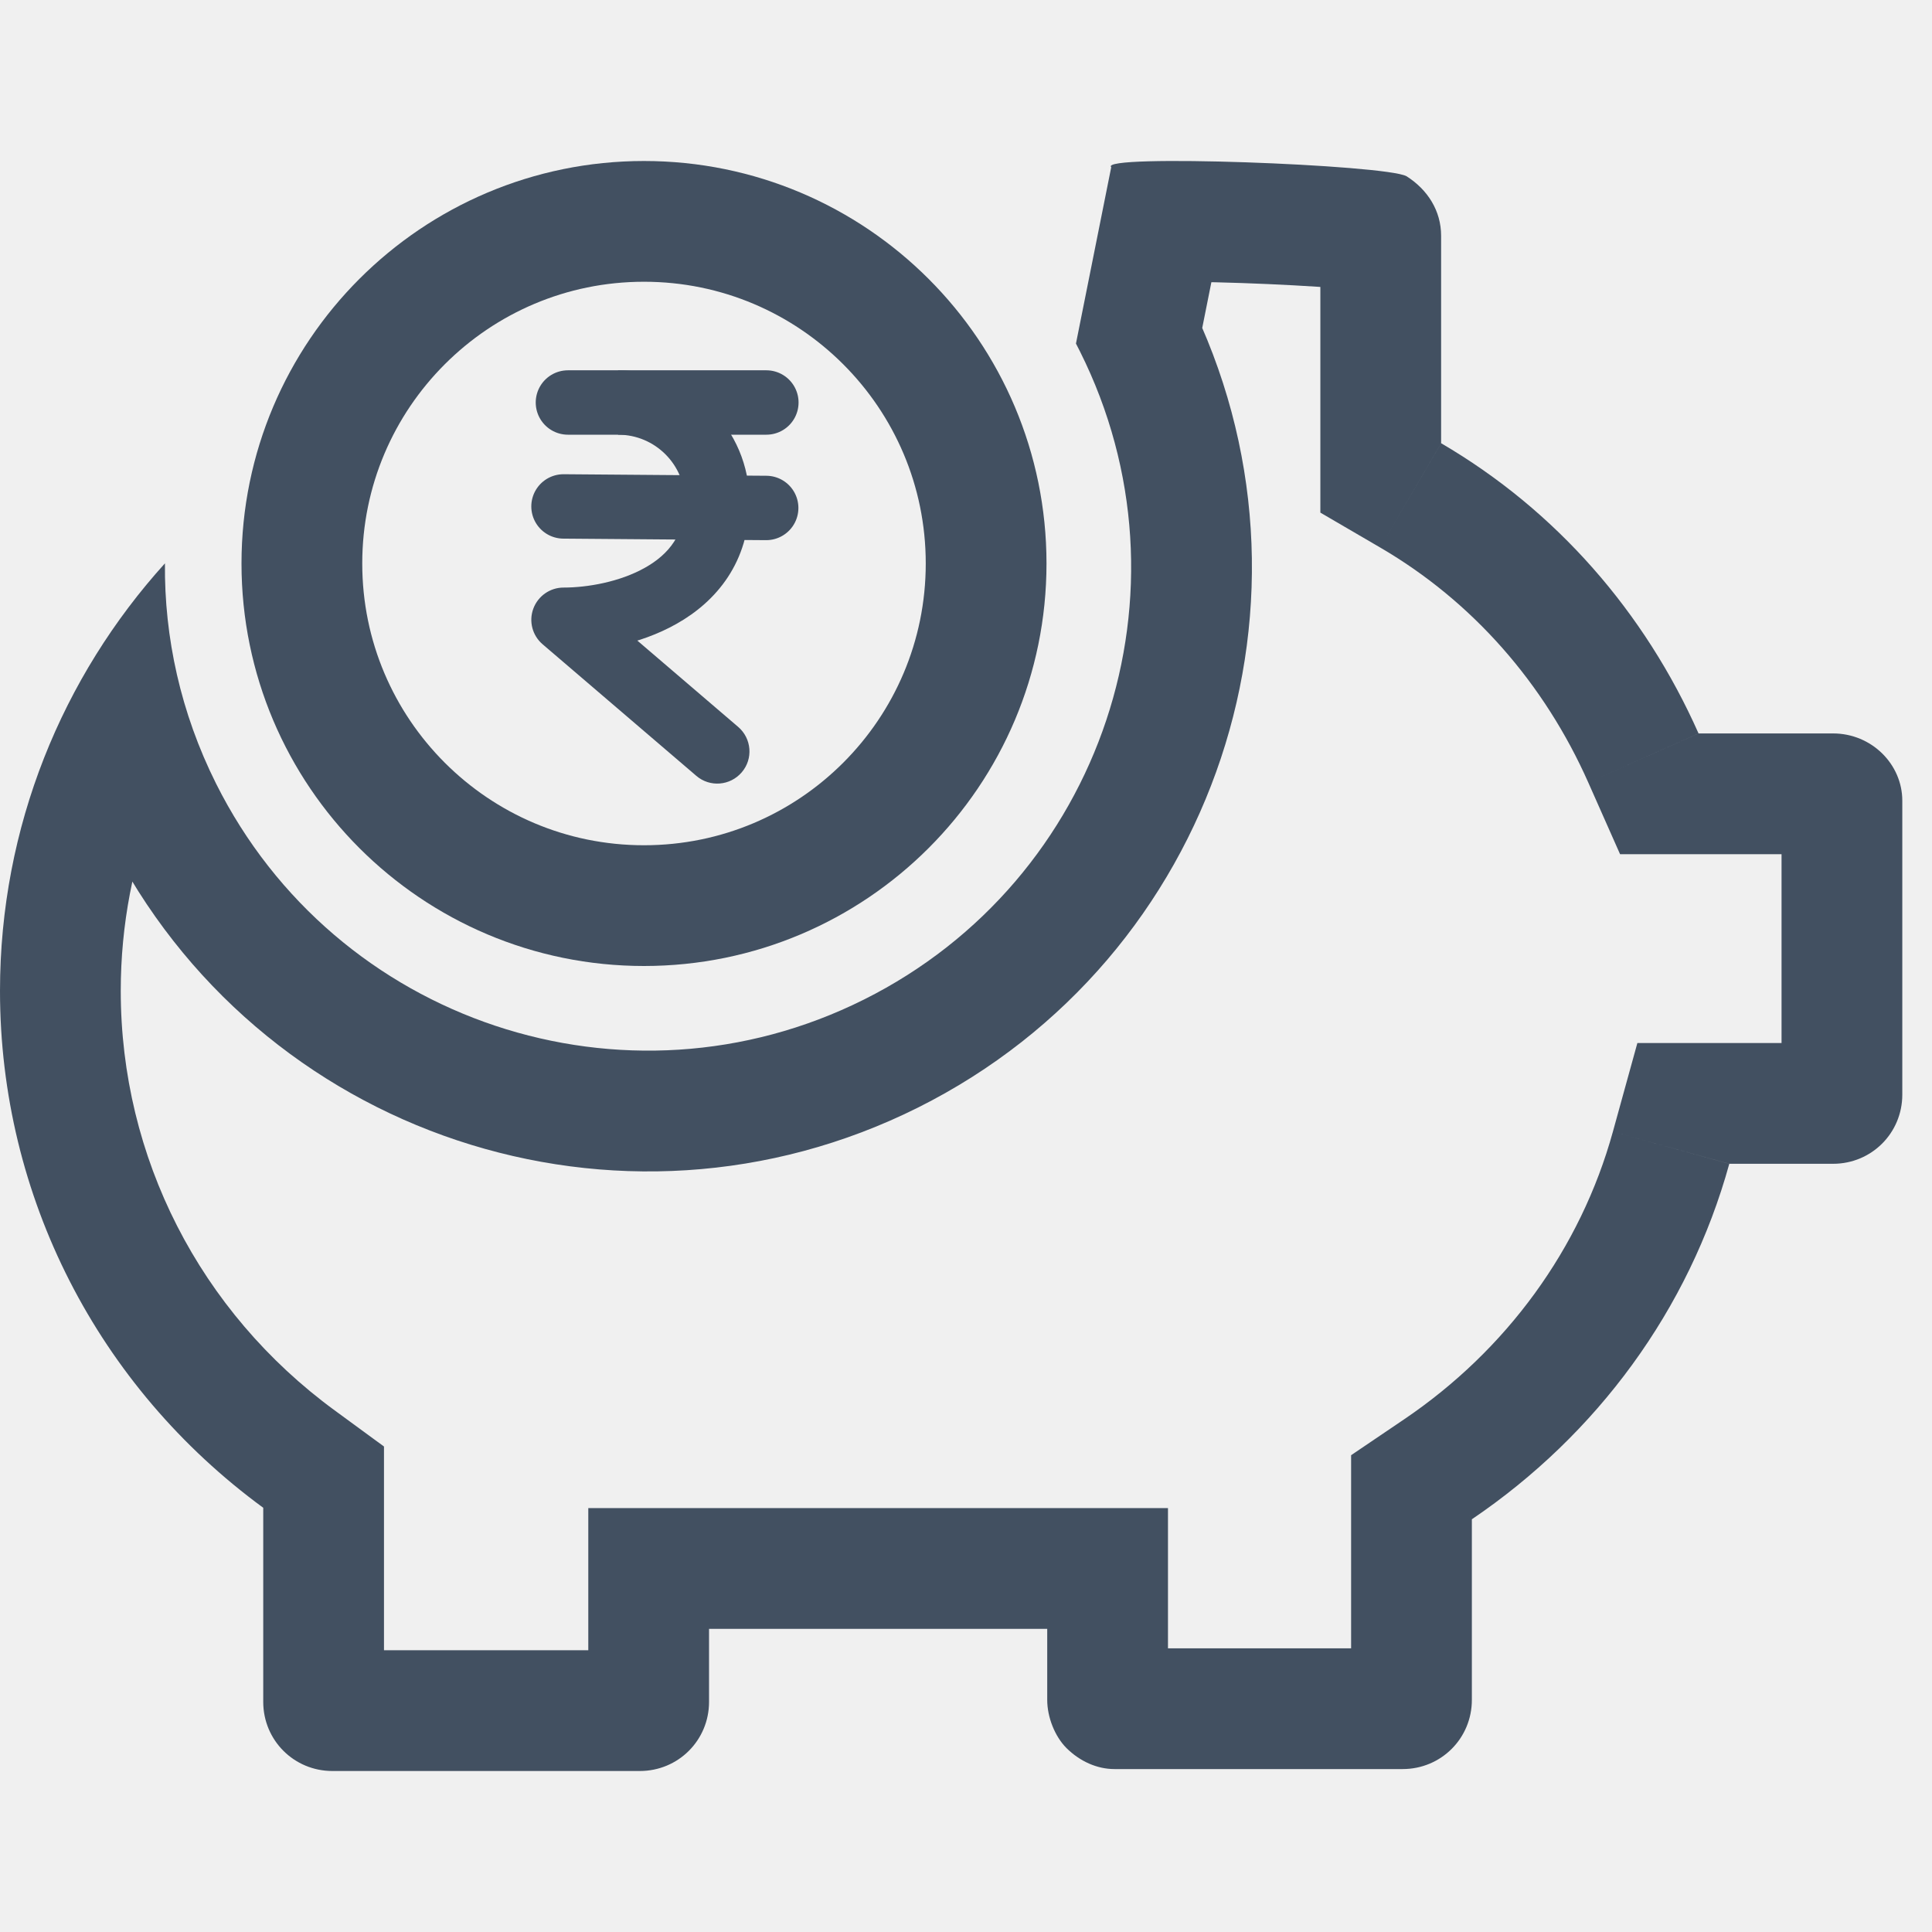
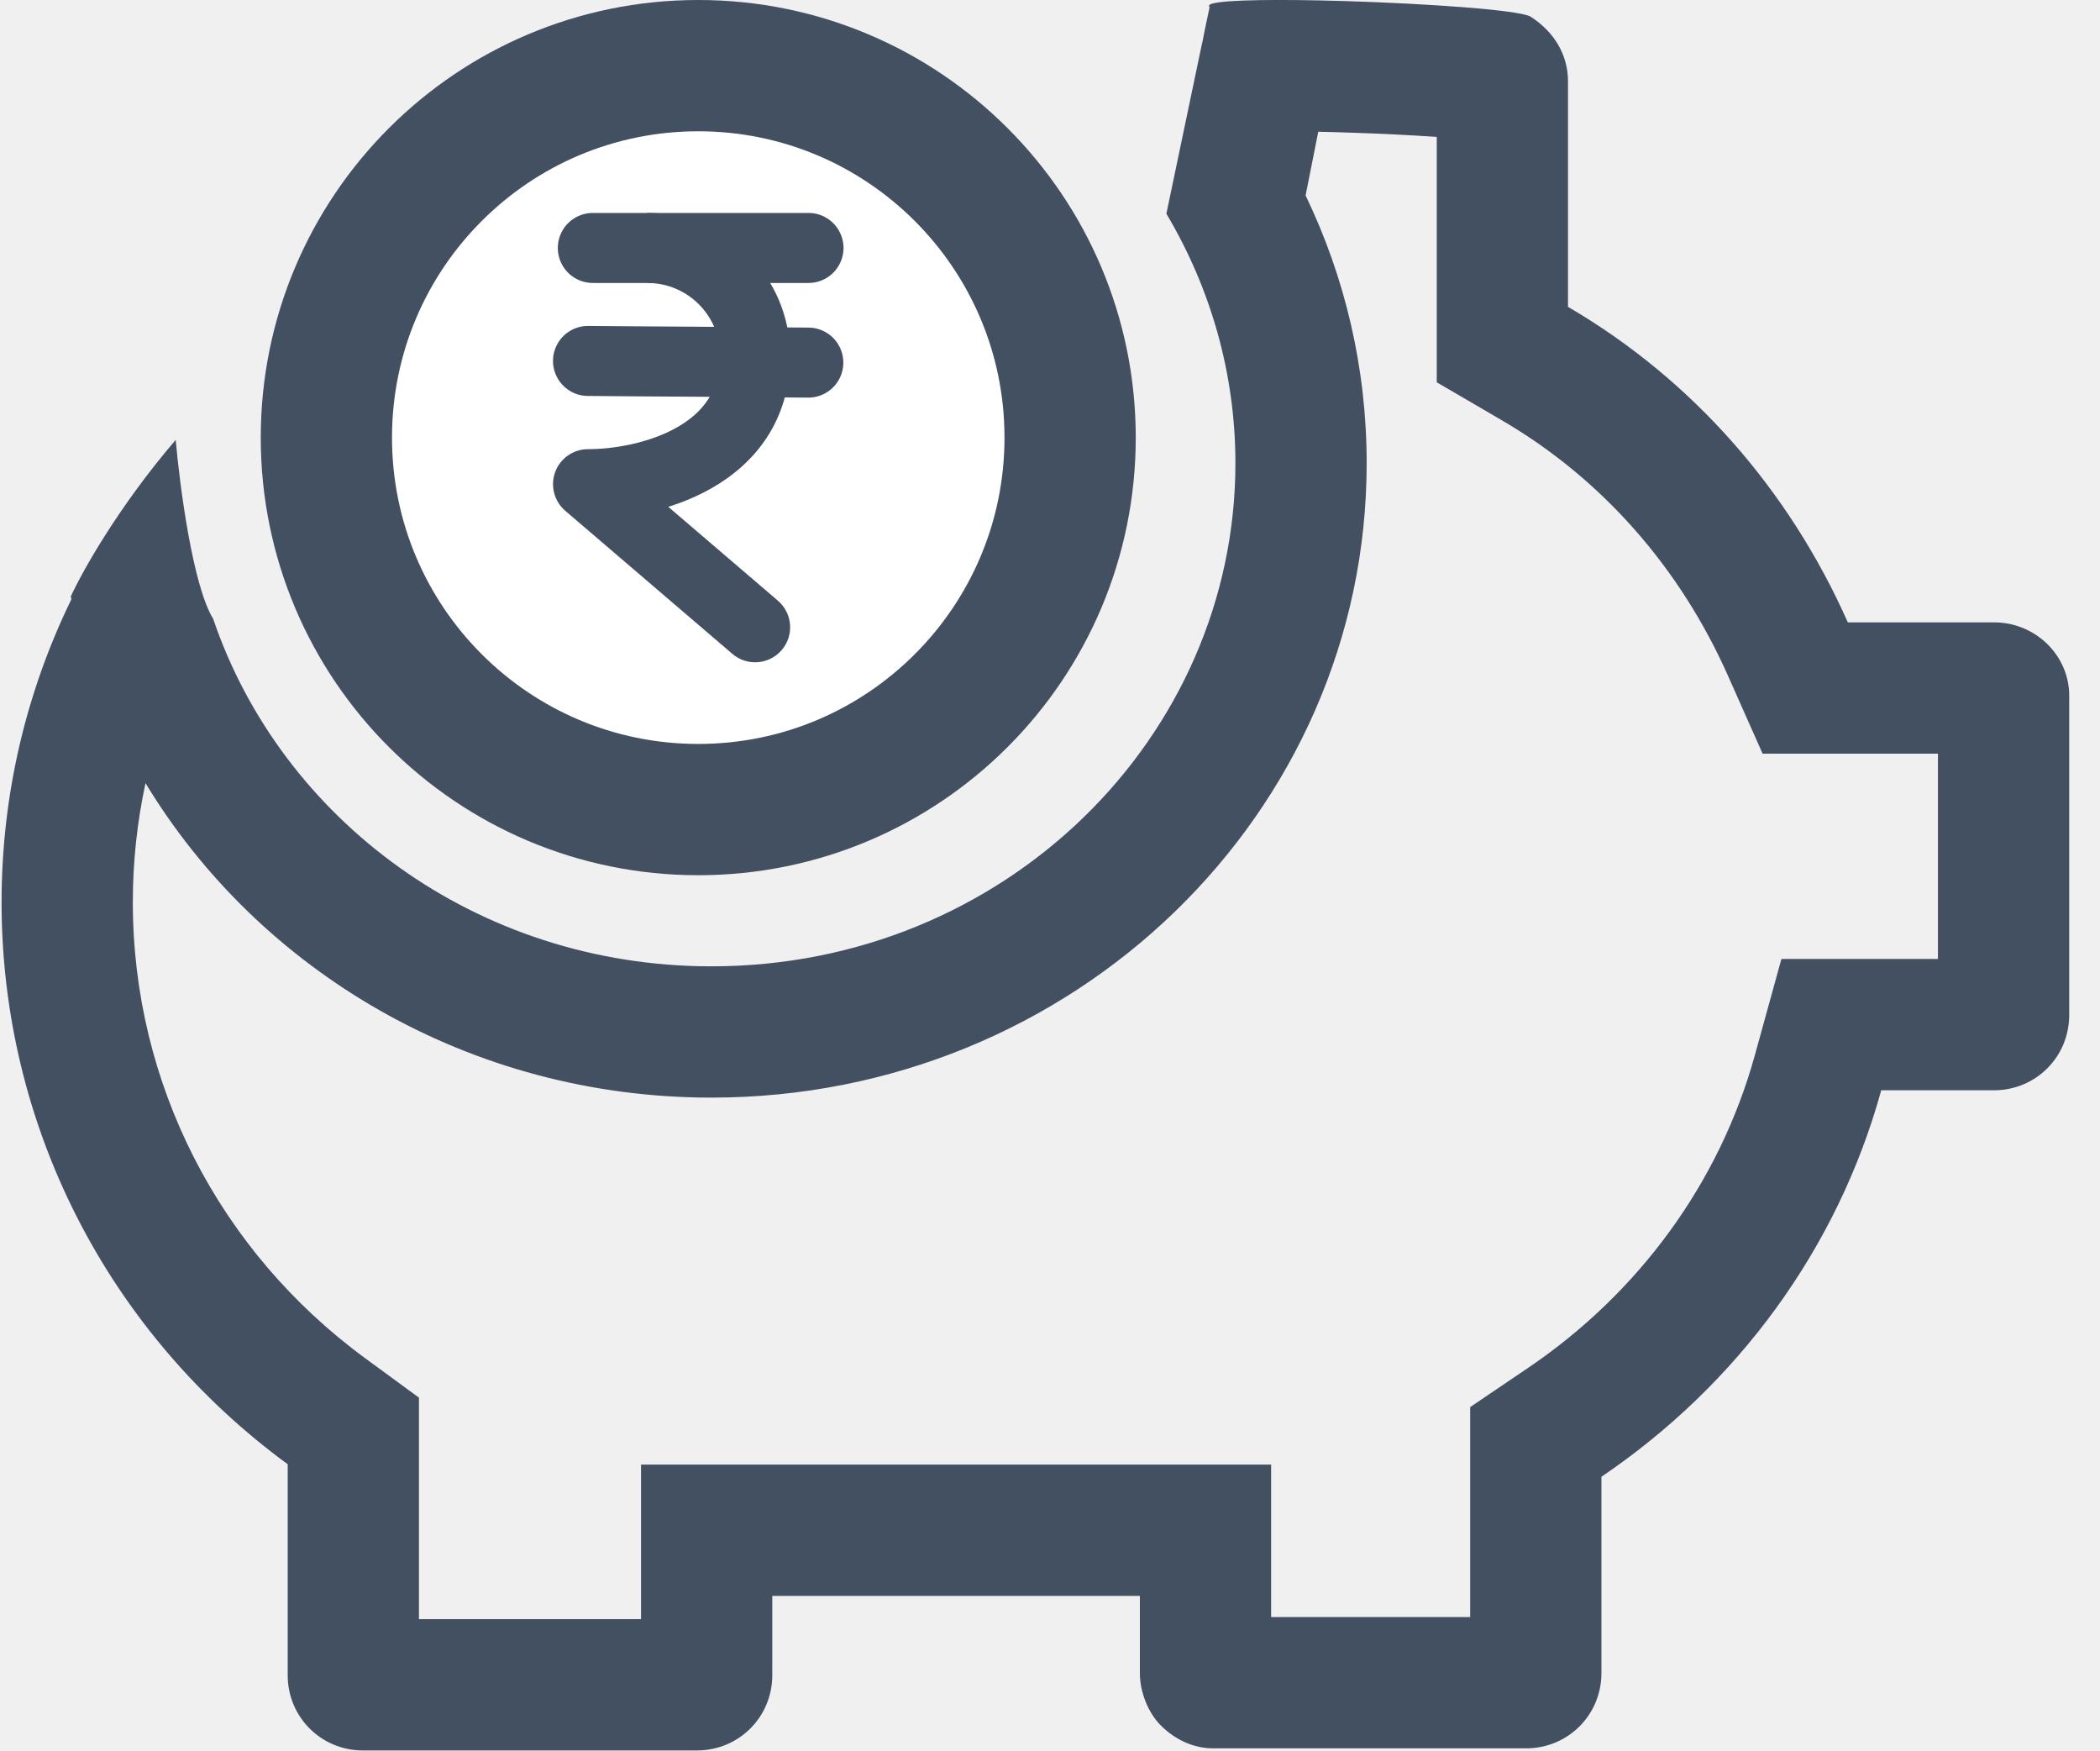
- <svg xmlns="http://www.w3.org/2000/svg" width="24" height="24" viewBox="0 0 24 24" fill="none">
-   <path d="M12.25 7C12.25 9.347 10.347 11.25 8 11.25C5.653 11.25 3.75 9.347 3.75 7C3.75 4.653 5.653 2.75 8 2.75C10.347 2.75 12.25 4.653 12.25 7Z" stroke="#425061" stroke-width="1.5" />
-   <mask id="path-2-inside-1_114_6" fill="white">
-     <path fill-rule="evenodd" clip-rule="evenodd" d="M10.734 12.416C13.698 10.934 14.899 7.33 13.416 4.366C13.4 4.333 13.383 4.301 13.366 4.268L13.804 2.077C13.637 1.91 17.21 2.045 17.472 2.189C17.735 2.356 17.902 2.618 17.902 2.929V5.506C19.334 6.342 20.432 7.607 21.1 9.111H22.771C23.249 9.111 23.631 9.493 23.631 9.946V13.598C23.631 14.075 23.249 14.457 22.771 14.457H21.482C20.981 16.271 19.835 17.823 18.284 18.873V21.117C18.284 21.594 17.902 21.976 17.424 21.976H13.844C13.629 21.976 13.415 21.881 13.247 21.714C13.104 21.57 13.009 21.332 13.009 21.117V20.234H8.808V21.141C8.808 21.618 8.426 22 7.948 22H4.129C3.652 22 3.27 21.618 3.27 21.141V18.73C1.217 17.226 0 14.863 0 12.309C0 10.268 0.776 8.405 2.049 6.998C2.04 7.918 2.244 8.854 2.684 9.734C4.166 12.698 7.77 13.899 10.734 12.416Z" />
-   </mask>
-   <path d="M13.416 4.366L12.075 5.037L12.075 5.037L13.416 4.366ZM10.734 12.416L11.405 13.758L10.734 12.416ZM13.366 4.268L11.895 3.974L11.791 4.493L12.037 4.963L13.366 4.268ZM13.804 2.077L15.275 2.371L15.433 1.584L14.865 1.017L13.804 2.077ZM17.472 2.189L18.277 0.923L18.235 0.896L18.191 0.872L17.472 2.189ZM17.902 5.506H16.402V6.368L17.146 6.802L17.902 5.506ZM21.1 9.111L19.73 9.72L20.125 10.611H21.1V9.111ZM21.482 14.457V12.957H20.34L20.036 14.058L21.482 14.457ZM18.284 18.873L17.443 17.631L16.784 18.077V18.873H18.284ZM13.009 20.234H14.509V18.734H13.009V20.234ZM8.808 20.234V18.734H7.308V20.234H8.808ZM3.27 18.73H4.77V17.969L4.157 17.52L3.27 18.73ZM2.049 6.998L3.549 7.012L3.586 3.063L0.937 5.992L2.049 6.998ZM2.684 9.734L4.025 9.063L2.684 9.734ZM12.075 5.037C13.187 7.26 12.286 9.963 10.063 11.075L11.405 13.758C15.11 11.905 16.611 7.4 14.758 3.695L12.075 5.037ZM12.037 4.963C12.05 4.988 12.062 5.012 12.075 5.037L14.758 3.695C14.738 3.654 14.717 3.614 14.695 3.573L12.037 4.963ZM12.334 1.783L11.895 3.974L14.837 4.562L15.275 2.371L12.334 1.783ZM18.191 0.872C17.967 0.75 17.747 0.705 17.705 0.696C17.612 0.676 17.52 0.661 17.439 0.65C17.277 0.628 17.084 0.608 16.887 0.592C16.488 0.56 15.998 0.533 15.528 0.517C15.062 0.502 14.589 0.495 14.229 0.505C14.063 0.509 13.861 0.518 13.686 0.544C13.642 0.55 13.41 0.581 13.168 0.696C13.1 0.729 12.633 0.942 12.408 1.502C12.086 2.301 12.528 2.923 12.744 3.138L14.865 1.017C15.07 1.221 15.509 1.833 15.191 2.622C14.969 3.174 14.513 3.378 14.462 3.403C14.334 3.464 14.23 3.489 14.199 3.497C14.157 3.507 14.127 3.511 14.12 3.512C14.109 3.514 14.162 3.507 14.311 3.503C14.582 3.496 14.987 3.501 15.426 3.516C15.862 3.531 16.303 3.555 16.642 3.582C16.815 3.596 16.943 3.61 17.025 3.621C17.068 3.627 17.078 3.63 17.067 3.628C17.061 3.626 17.035 3.621 16.997 3.609C16.97 3.6 16.873 3.57 16.754 3.505L18.191 0.872ZM19.402 2.929C19.402 2.028 18.904 1.321 18.277 0.923L16.667 3.454C16.62 3.425 16.554 3.368 16.497 3.272C16.437 3.172 16.402 3.051 16.402 2.929H19.402ZM19.402 5.506V2.929H16.402V5.506H19.402ZM22.471 8.501C21.681 6.725 20.375 5.213 18.658 4.211L17.146 6.802C18.293 7.471 19.183 8.489 19.73 9.72L22.471 8.501ZM22.771 7.611H21.1V10.611H22.771V7.611ZM25.131 9.946C25.131 8.637 24.049 7.611 22.771 7.611V10.611C22.448 10.611 22.131 10.348 22.131 9.946H25.131ZM25.131 13.598V9.946H22.131V13.598H25.131ZM22.771 15.957C24.077 15.957 25.131 14.904 25.131 13.598H22.131C22.131 13.247 22.42 12.957 22.771 12.957V15.957ZM21.482 15.957H22.771V12.957H21.482V15.957ZM19.125 20.115C20.96 18.873 22.328 17.028 22.928 14.857L20.036 14.058C19.634 15.514 18.711 16.773 17.443 17.631L19.125 20.115ZM19.784 21.117V18.873H16.784V21.117H19.784ZM17.424 23.476C18.73 23.476 19.784 22.423 19.784 21.117H16.784C16.784 20.766 17.073 20.476 17.424 20.476V23.476ZM13.844 23.476H17.424V20.476H13.844V23.476ZM12.187 22.774C12.599 23.187 13.184 23.476 13.844 23.476V20.476C14.075 20.476 14.23 20.575 14.308 20.653L12.187 22.774ZM11.509 21.117C11.509 21.703 11.744 22.331 12.187 22.774L14.308 20.653C14.405 20.75 14.447 20.836 14.467 20.885C14.488 20.936 14.509 21.012 14.509 21.117H11.509ZM11.509 20.234V21.117H14.509V20.234H11.509ZM8.808 21.734H13.009V18.734H8.808V21.734ZM10.308 21.141V20.234H7.308V21.141H10.308ZM7.948 23.5C9.254 23.5 10.308 22.447 10.308 21.141H7.308C7.308 20.79 7.597 20.5 7.948 20.5V23.5ZM4.129 23.5H7.948V20.5H4.129V23.5ZM1.77 21.141C1.77 22.447 2.824 23.5 4.129 23.5V20.5C4.48 20.5 4.77 20.79 4.77 21.141H1.77ZM1.77 18.73V21.141H4.77V18.73H1.77ZM-1.5 12.309C-1.5 15.348 -0.049 18.158 2.384 19.94L4.157 17.52C2.484 16.295 1.5 14.378 1.5 12.309H-1.5ZM0.937 5.992C-0.575 7.662 -1.5 9.881 -1.5 12.309H1.5C1.5 10.656 2.127 9.147 3.161 8.005L0.937 5.992ZM4.025 9.063C3.694 8.401 3.542 7.7 3.549 7.012L0.549 6.984C0.538 8.136 0.794 9.308 1.342 10.405L4.025 9.063ZM10.063 11.075C7.84 12.187 5.137 11.286 4.025 9.063L1.342 10.405C3.195 14.11 7.7 15.611 11.405 13.758L10.063 11.075Z" fill="#425061" mask="url(#path-2-inside-1_114_6)" />
-   <path d="M7.055 5H8.287H9.52" stroke="#425061" stroke-width="0.8" stroke-linecap="round" />
-   <path d="M7 6.291L7.63 6.296L8.259 6.301L9.518 6.31" stroke="#425061" stroke-width="0.8" stroke-linecap="round" />
-   <path d="M7 7.699V7.299C6.833 7.299 6.683 7.404 6.625 7.561C6.567 7.718 6.613 7.894 6.74 8.003L7 7.699ZM8.65 9.638C8.818 9.782 9.07 9.762 9.214 9.594C9.358 9.427 9.338 9.174 9.17 9.03L8.65 9.638ZM8.51 6.231C8.51 6.636 8.31 6.885 8.013 7.052C7.698 7.23 7.294 7.299 7 7.299V8.099C7.387 8.099 7.938 8.014 8.407 7.748C8.896 7.472 9.31 6.986 9.31 6.231H8.51ZM7.678 5.4C8.138 5.4 8.51 5.773 8.51 6.231H9.31C9.31 5.33 8.579 4.6 7.678 4.6V5.4ZM6.74 8.003L8.65 9.638L9.17 9.03L7.26 7.395L6.74 8.003Z" fill="#425061" />
+ <svg xmlns="http://www.w3.org/2000/svg" width="24" height="20" viewBox="0 0 24 20" fill="none">
+   <circle cx="7.98" cy="5" r="4.25" fill="white" stroke="#425061" stroke-width="1.5" />
+   <path d="M6.775 2.833H8.007H9.24" fill="#D9D9D9" />
+   <path d="M6.775 2.833H8.007H9.24" stroke="#425061" stroke-width="0.8" stroke-linecap="round" />
+   <path d="M6.72 4.124L7.35 4.129L7.979 4.133L9.238 4.143" fill="#D9D9D9" />
+   <path d="M6.72 4.124L7.35 4.129L7.979 4.133L9.238 4.143" stroke="#425061" stroke-width="0.8" stroke-linecap="round" />
+   <path d="M6.72 5.532V5.132C6.553 5.132 6.403 5.236 6.345 5.393C6.287 5.55 6.333 5.727 6.46 5.836L6.72 5.532ZM8.37 7.471C8.538 7.615 8.79 7.595 8.934 7.427C9.078 7.259 9.058 7.007 8.89 6.863L8.37 7.471ZM8.23 4.064C8.23 4.469 8.03 4.717 7.734 4.885C7.418 5.063 7.014 5.132 6.72 5.132V5.932C7.107 5.932 7.658 5.847 8.127 5.581C8.616 5.305 9.03 4.819 9.03 4.064H8.23ZM7.398 3.233C7.858 3.233 8.23 3.605 8.23 4.064H9.03C9.03 3.163 8.299 2.433 7.398 2.433V3.233ZM6.46 5.836L8.37 7.471L8.89 6.863L6.98 5.228L6.46 5.836Z" fill="#425061" />
+   <path fill-rule="evenodd" clip-rule="evenodd" d="M0.809 6.815C0.811 6.826 0.813 6.836 0.816 6.847C0.305 7.894 0.018 9.069 0.018 10.309C0.018 12.863 1.235 15.226 3.288 16.73V19.141C3.288 19.618 3.67 20 4.147 20H7.966C8.444 20 8.826 19.618 8.826 19.141V18.234H10.326H11.527H13.027V19.117C13.027 19.332 13.122 19.57 13.265 19.713C13.432 19.881 13.647 19.976 13.862 19.976H17.442C17.92 19.976 18.302 19.594 18.302 19.117V16.873C19.853 15.823 20.999 14.271 21.5 12.457H22.789C23.267 12.457 23.648 12.075 23.648 11.598V7.946C23.648 7.493 23.267 7.111 22.789 7.111H21.118C20.45 5.607 19.352 4.342 17.92 3.506V0.928C17.92 0.618 17.753 0.356 17.49 0.189C17.353 0.113 16.306 0.041 15.365 0.012L15.32 0.011C14.64 -0.009 14.024 -0.004 13.859 0.04C13.825 0.049 13.81 0.061 13.819 0.074L13.825 0.077L13.768 0.347L13.74 0.49L13.739 0.489L13.33 2.442C13.833 3.287 14.119 4.262 14.119 5.293C14.119 8.422 11.484 11.041 8.131 11.041C5.44 11.041 3.211 9.354 2.436 7.07C2.204 6.695 2.054 5.551 2.008 5.026C1.36 5.782 0.946 6.518 0.809 6.815ZM1.663 8.948C1.568 9.387 1.518 9.842 1.518 10.309C1.518 12.378 2.502 14.294 4.175 15.52L4.788 15.969V16.73V18.5H7.326V18.234V16.734H8.826H13.027H14.527V18.234V18.476H16.802V16.873V16.077L17.461 15.631C18.729 14.773 19.652 13.514 20.055 12.058L20.359 10.957H21.5H22.148V8.611H21.118H20.144L19.748 7.72C19.201 6.489 18.311 5.471 17.164 4.802L16.42 4.368V3.506V1.564C16.125 1.544 15.783 1.527 15.444 1.516C15.314 1.511 15.188 1.508 15.066 1.505L14.921 2.233C15.369 3.163 15.619 4.199 15.619 5.293C15.619 9.296 12.266 12.541 8.131 12.541C5.373 12.541 2.963 11.097 1.663 8.948Z" fill="#425061" />
</svg>
